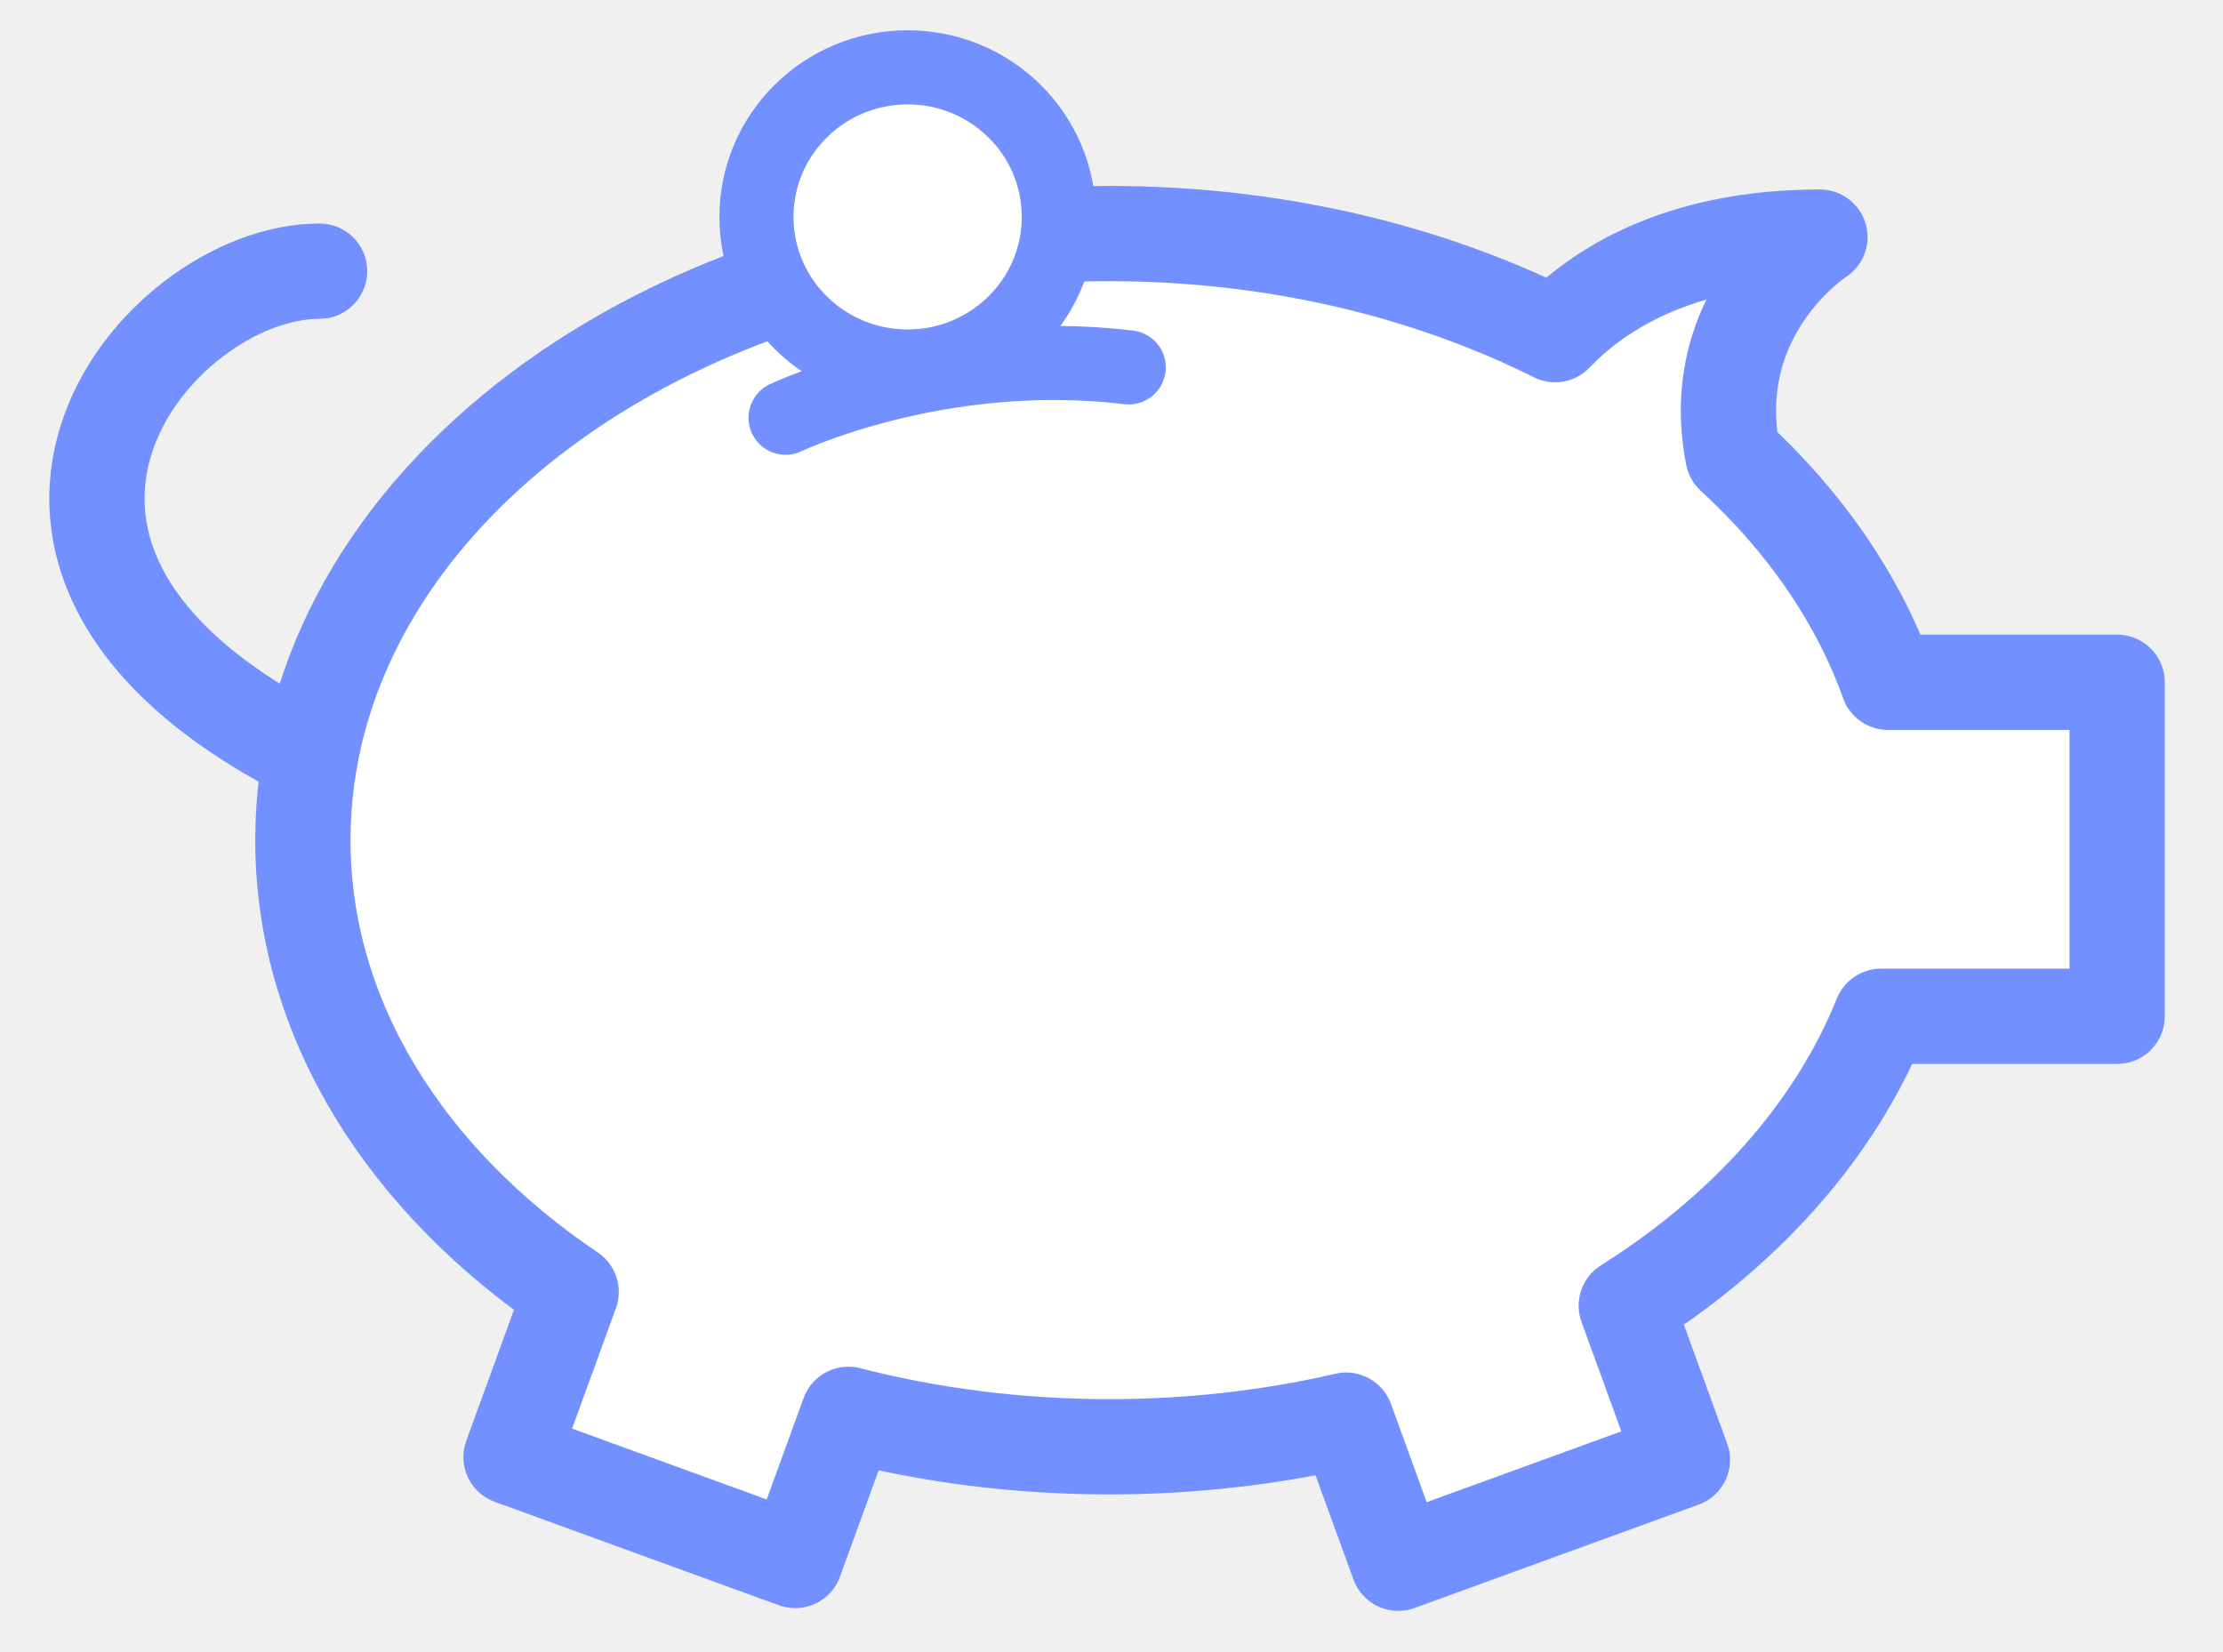
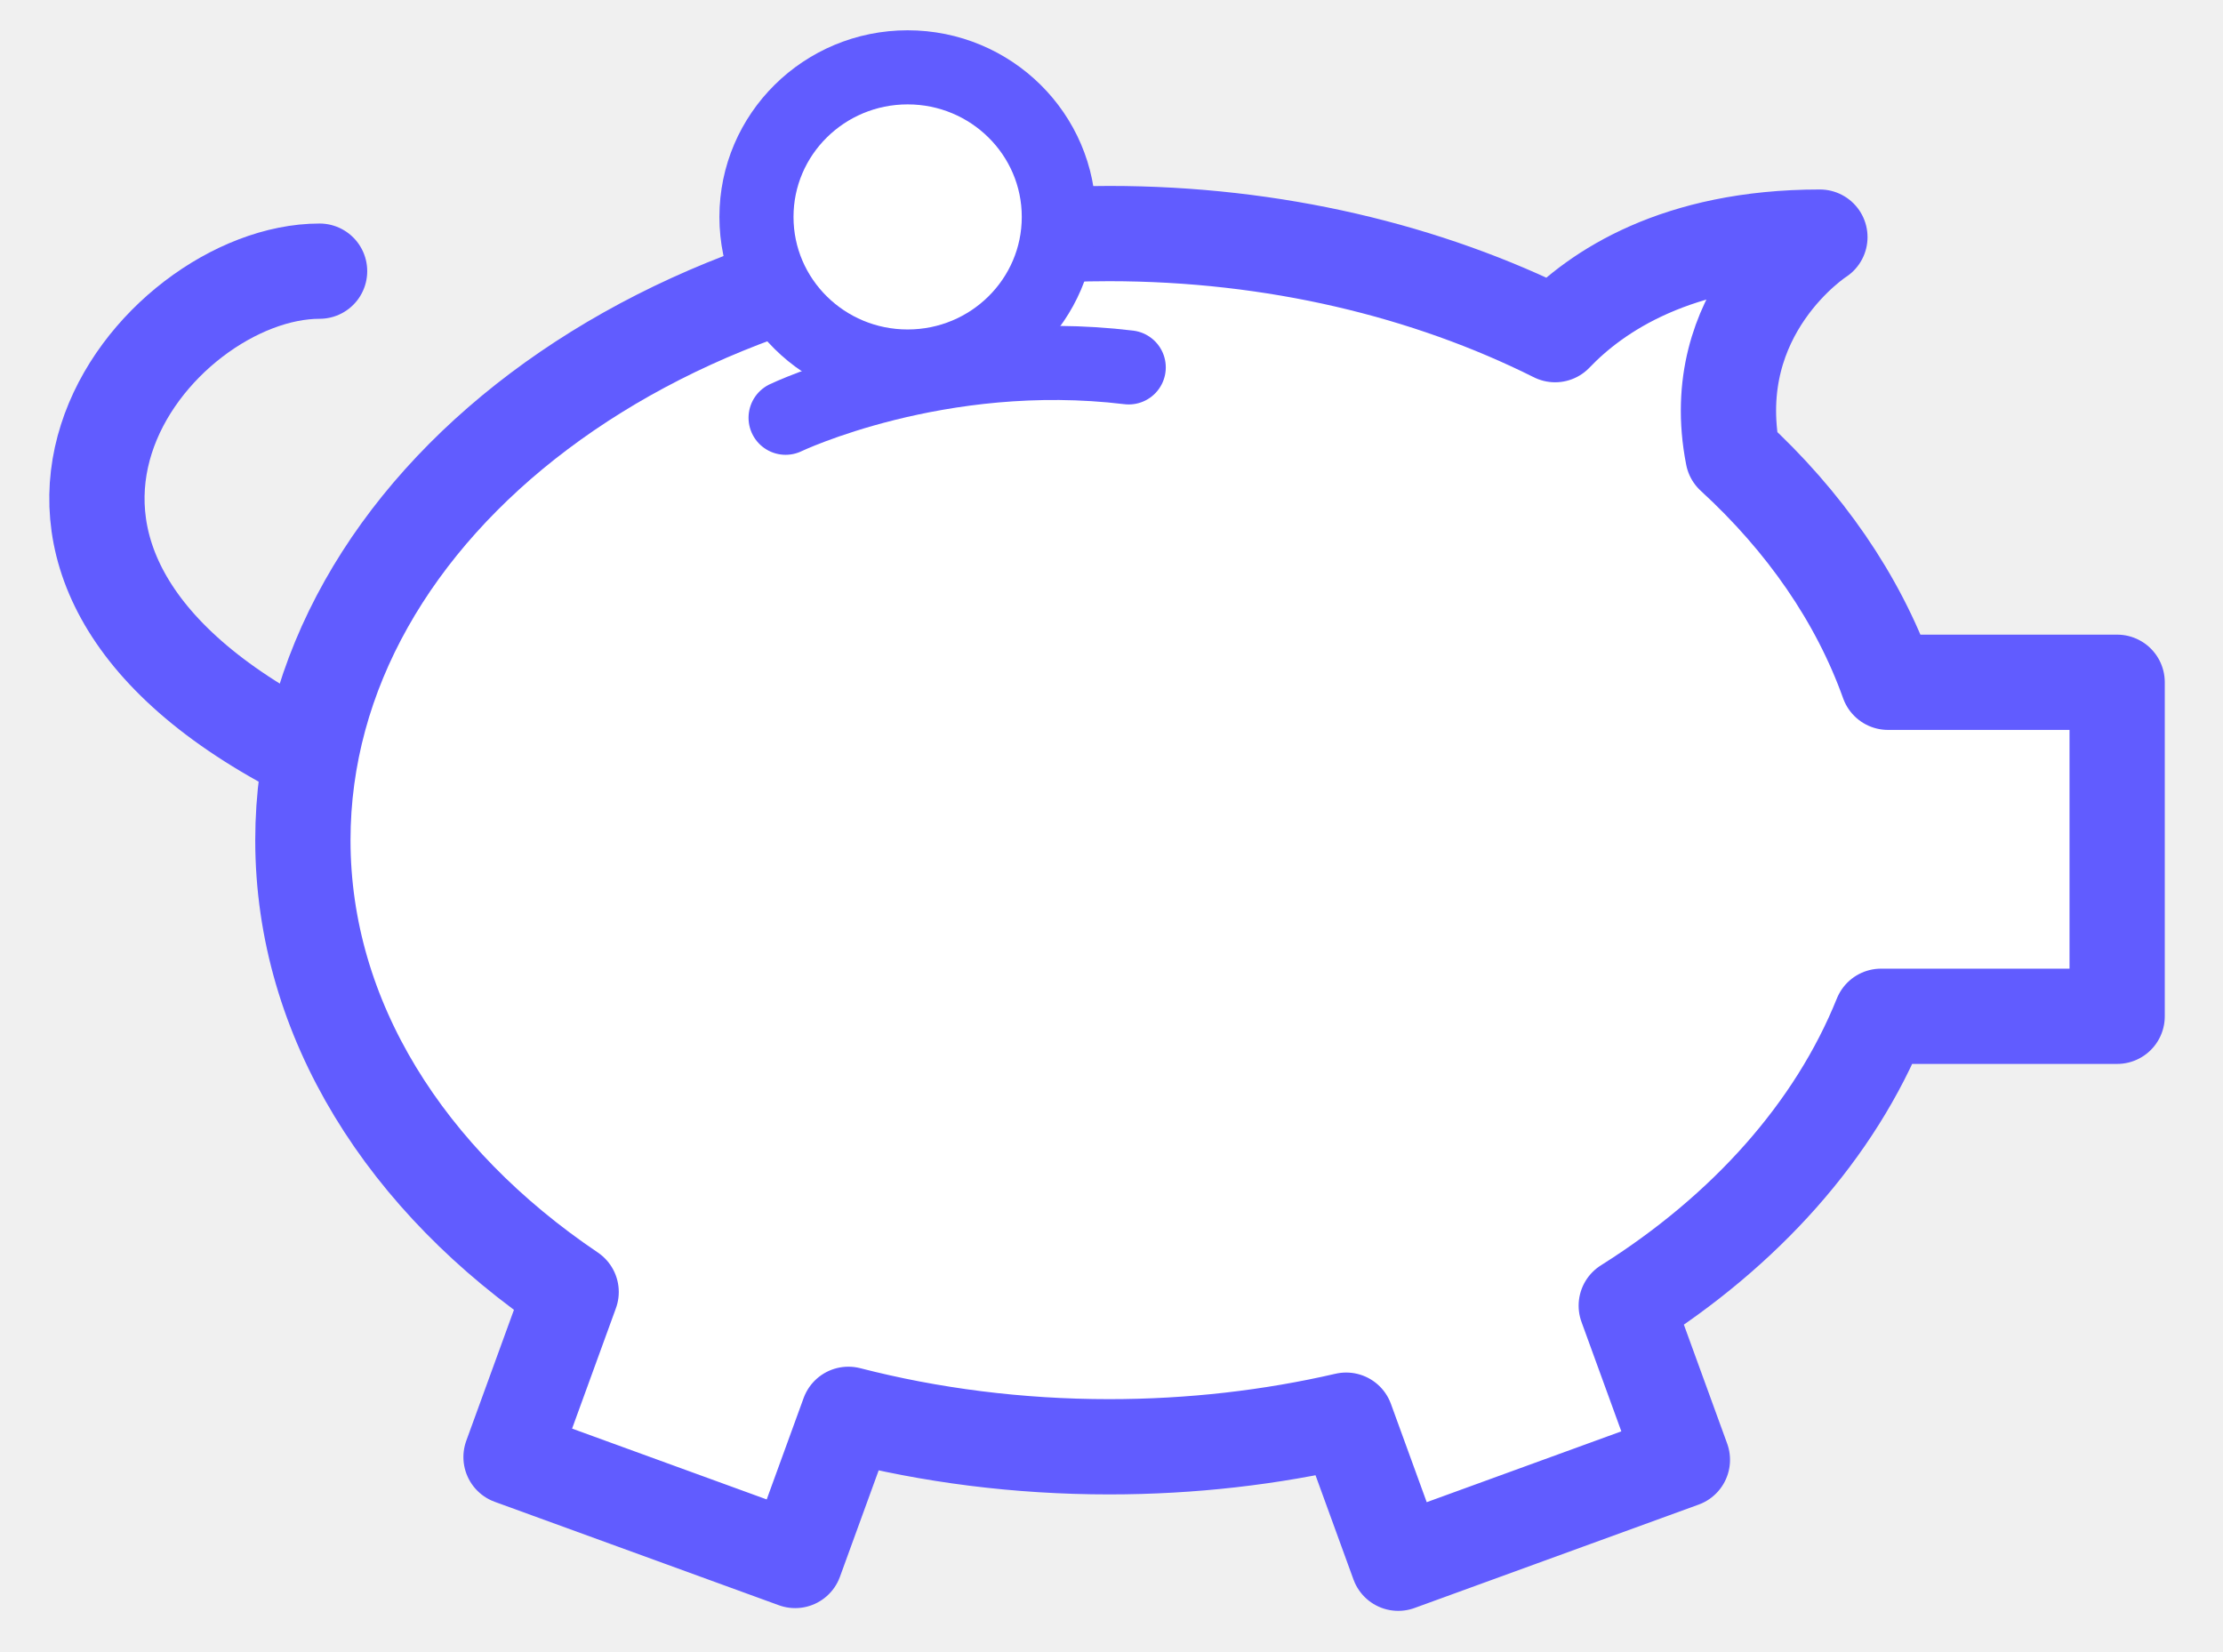
<svg xmlns="http://www.w3.org/2000/svg" width="105px" height="78px" viewBox="0 0 105 78" version="1.1">
  <defs />
  <g id="Page-1" stroke="none" stroke-width="1" fill="none" fill-rule="evenodd">
    <g id="cost-copy">
      <g id="Group-13" transform="translate(4, 3)">
        <path d="" id="Path-18" stroke="#979797" stroke-width="0.8" />
-         <g id="Group-12" transform="translate(0, 7.888889)" stroke="#7290ff" stroke-width="4.5" stroke-linecap="round" stroke-linejoin="round">
+         <g id="Group-12" transform="translate(0, 7.888889)" stroke="#615CFF" stroke-width="4.5" stroke-linecap="round" stroke-linejoin="round">
          <path d="M11.095,1.92 C3.277,1.92 -7.762,15.467 10.543,24.723" id="Path-20" />
          <path d="M77.854,10.638 C81.227,13.731 83.755,17.365 85.176,21.34 L96,21.34 L96,37.118 L84.848,37.118 C82.672,42.523 78.43,47.253 72.814,50.787 L75.465,58.069 L62.044,62.954 L59.584,56.196 C56.045,57.013 52.287,57.453 48.392,57.453 C44.081,57.453 39.936,56.914 36.072,55.92 L33.559,62.824 L20.138,57.939 L22.977,50.14 C15.2,44.893 10.306,37.276 10.306,28.798 C10.306,12.973 27.358,0.144 48.392,0.144 C56.179,0.144 63.421,1.902 69.453,4.919 C71.394,2.886 75.188,0.312 81.96,0.312 C81.96,0.312 76.511,3.804 77.854,10.638 Z" id="Combined-Shape" fill="#FFFFFF" />
        </g>
-         <path d="M33.106,16.734 C33.106,16.734 40.345,13.27 49.314,14.355" id="Path-22" stroke="#7290ff" stroke-width="3.5" stroke-linecap="round" />
-         <ellipse id="Oval-10" stroke="#7290ff" stroke-width="3.5" fill="#FFFFFF" cx="38.871" cy="7.247" rx="7.141" ry="7.066" />
+         <path d="M33.106,16.734 C33.106,16.734 40.345,13.27 49.314,14.355" id="Path-22" stroke="#615CFF" stroke-width="3.5" stroke-linecap="round" />
+         <ellipse id="Oval-10" stroke="#615CFF" stroke-width="3.5" fill="#FFFFFF" cx="38.871" cy="7.247" rx="7.141" ry="7.066" />
      </g>
    </g>
  </g>
</svg>
